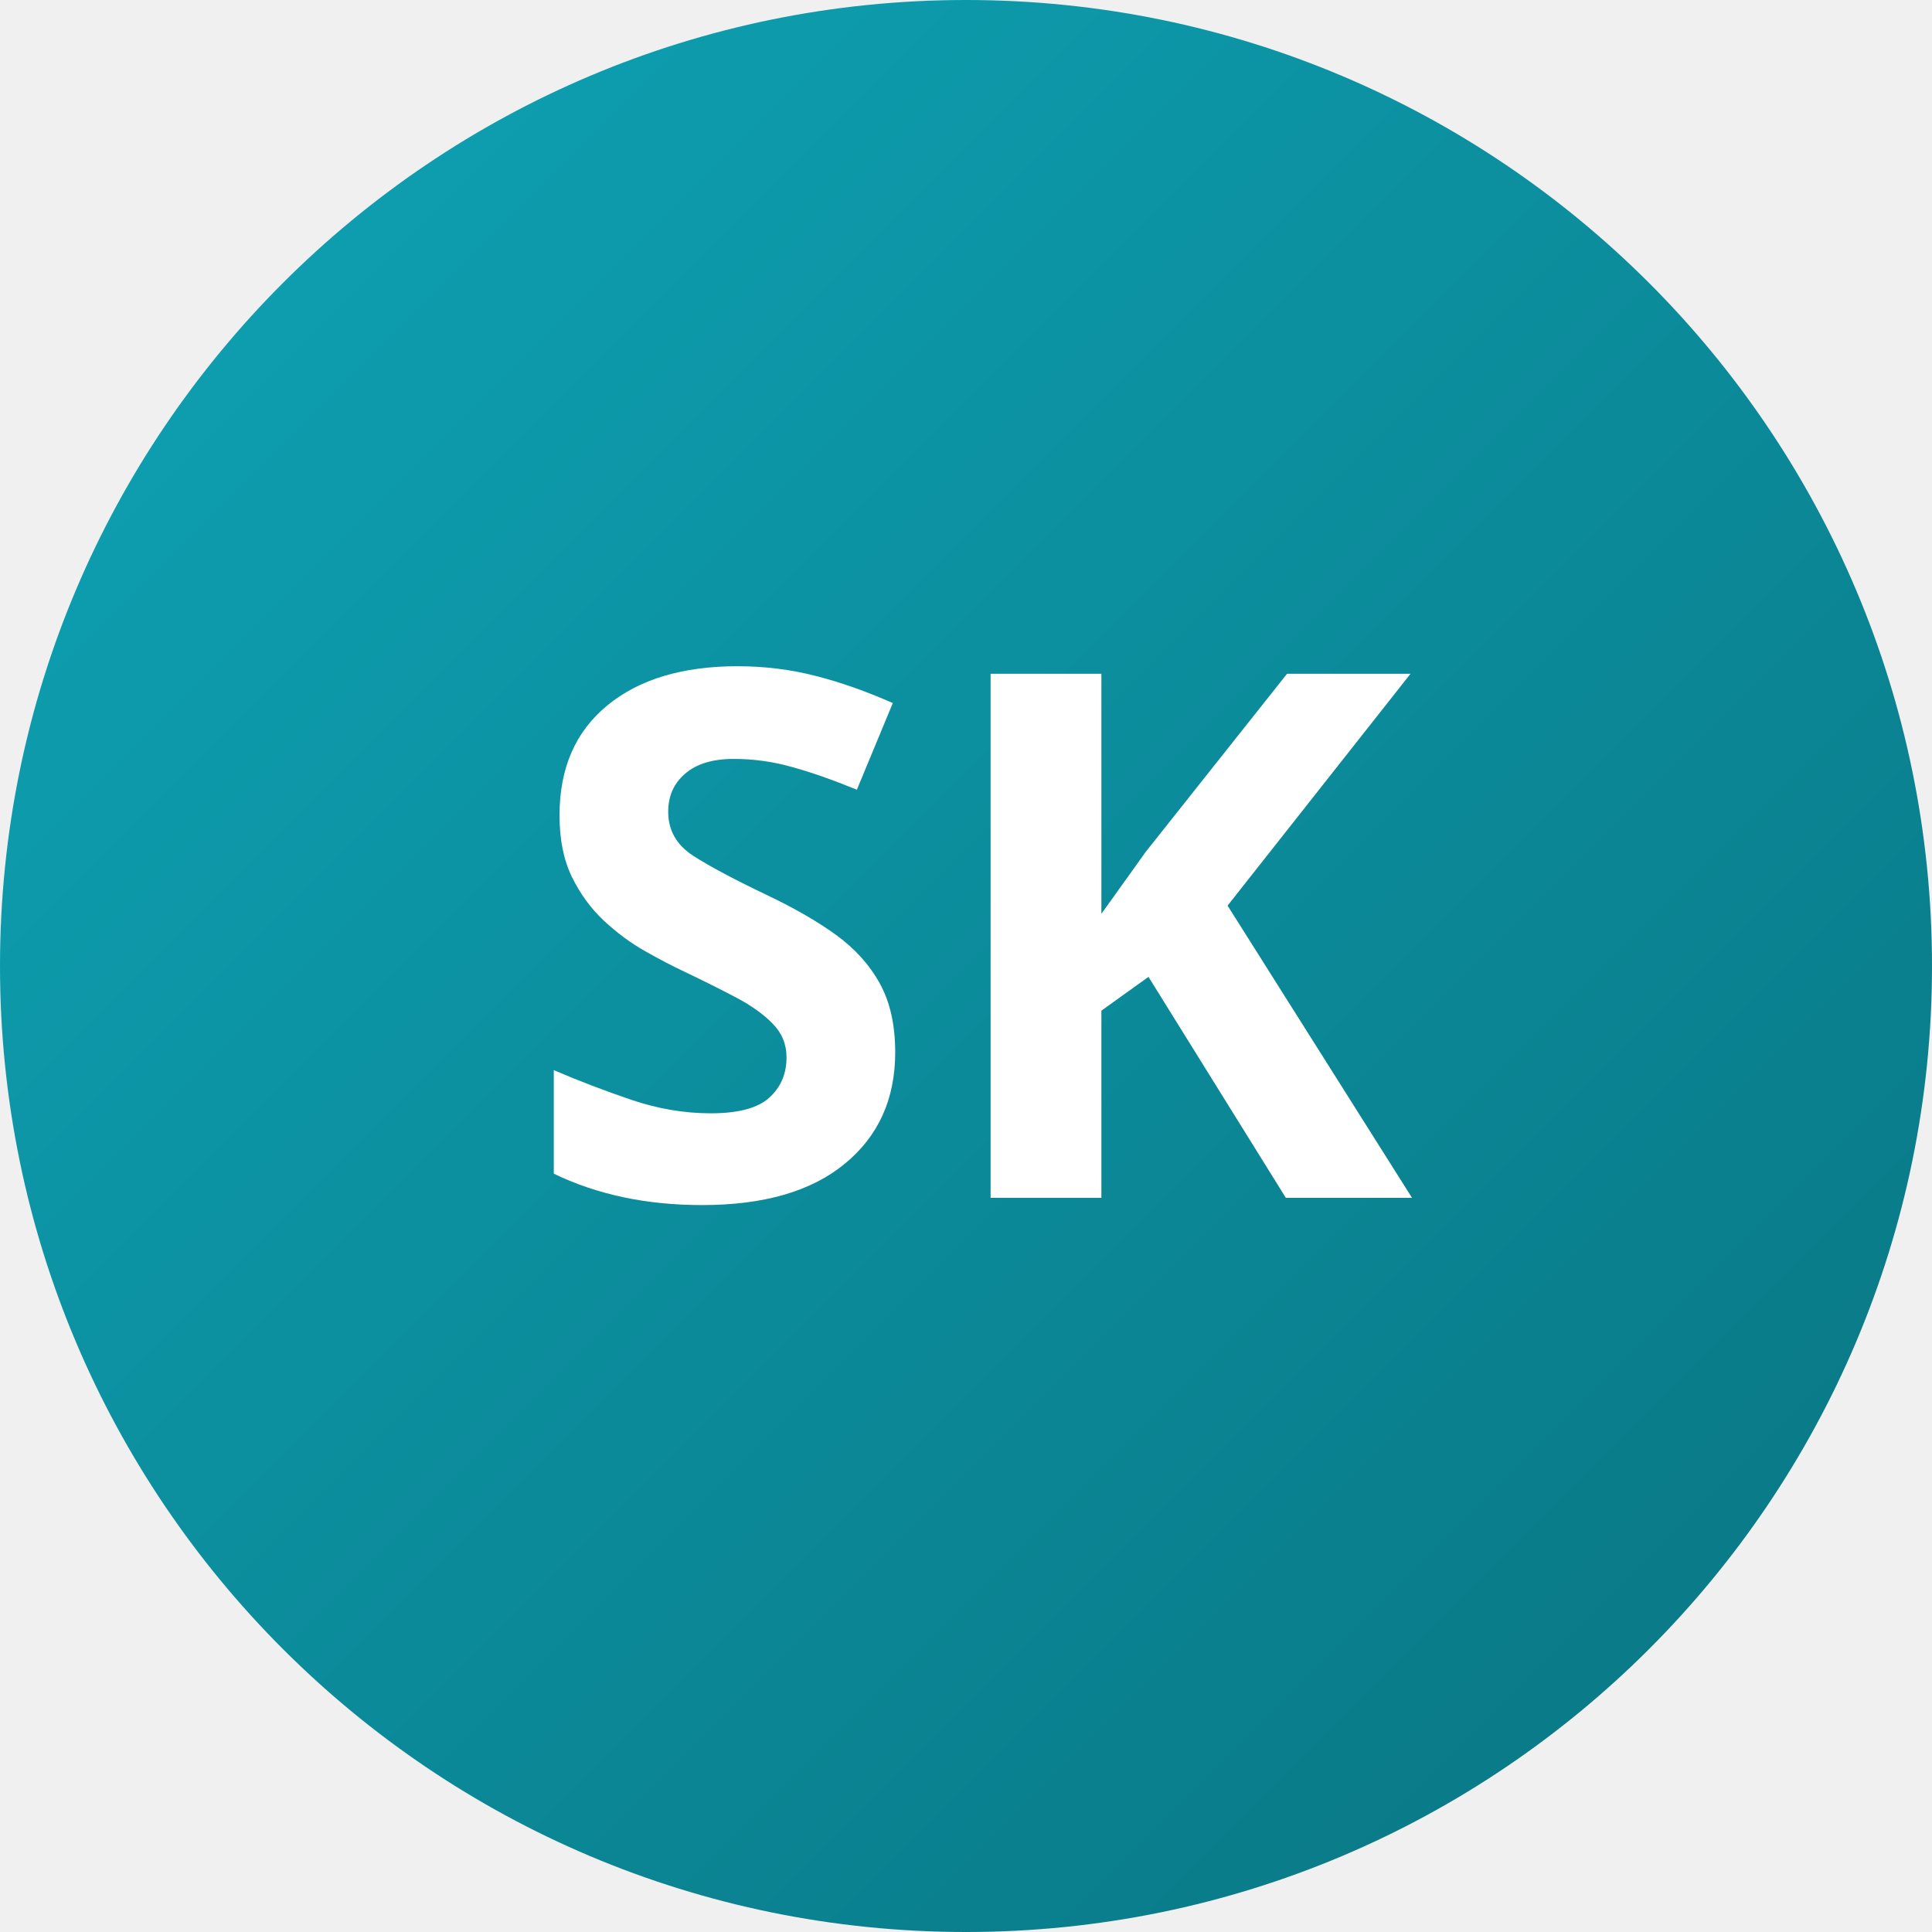
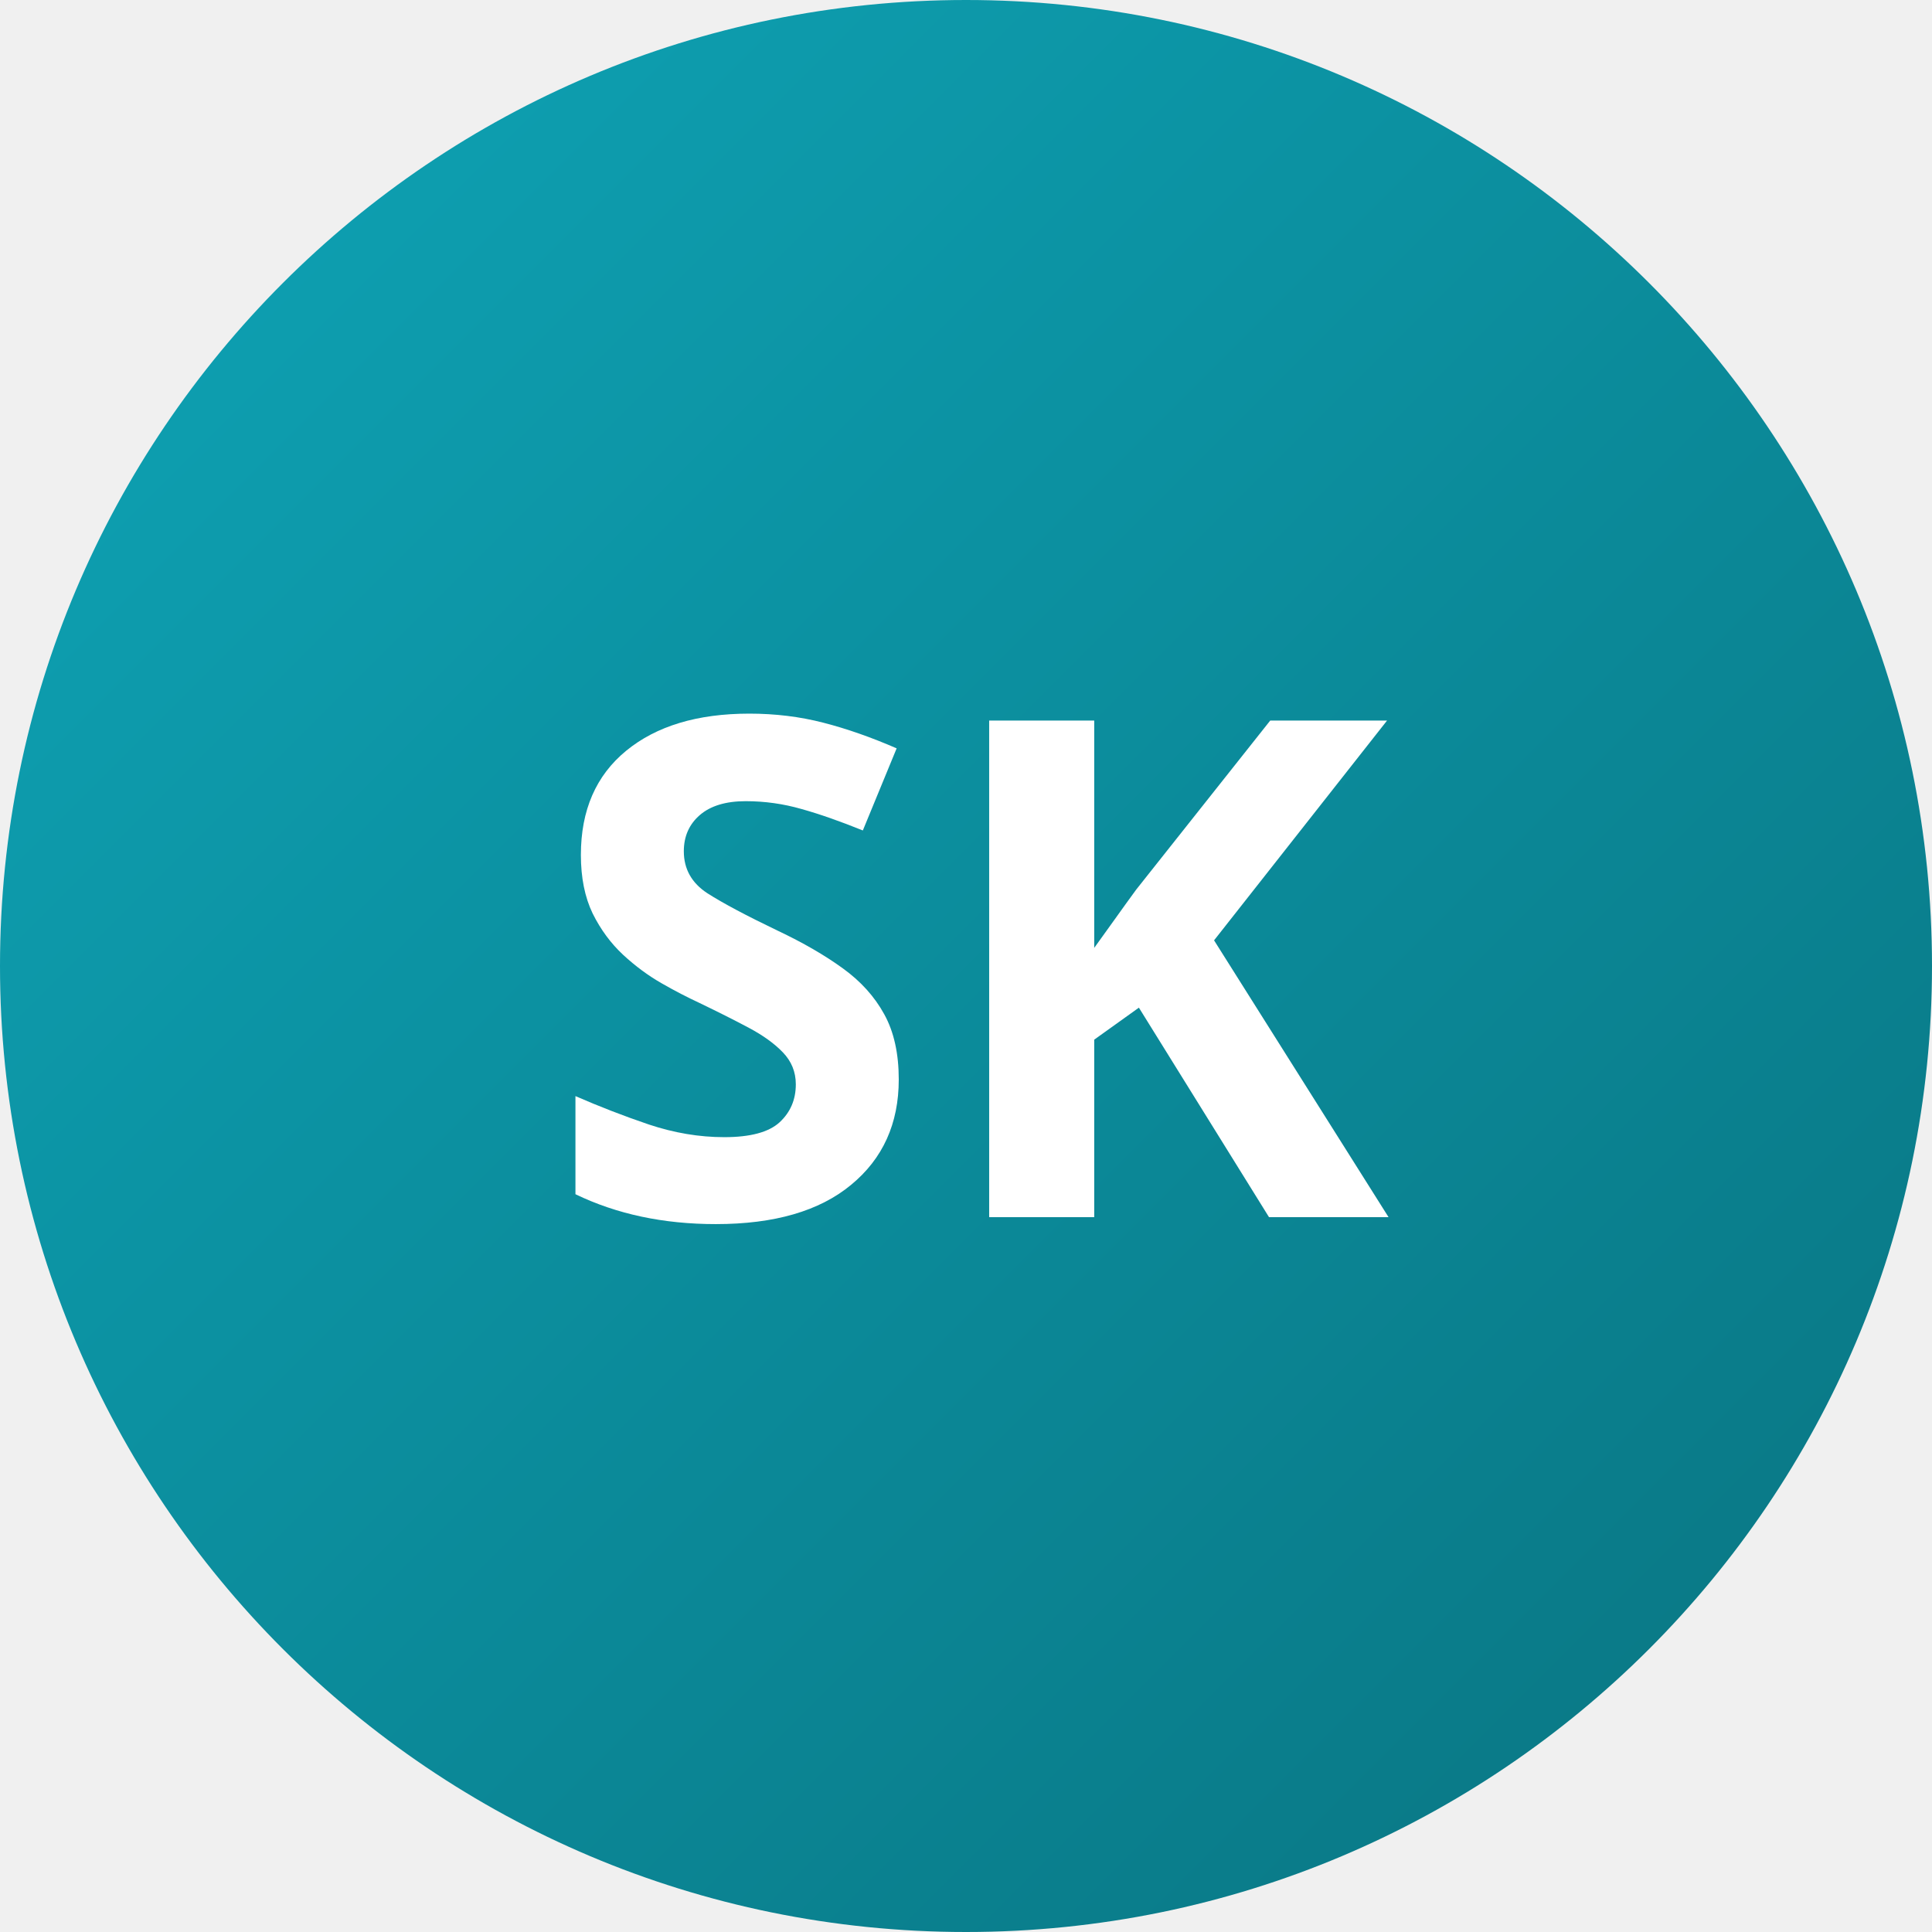
<svg xmlns="http://www.w3.org/2000/svg" viewBox="0 0 100 100" role="img" aria-label="Sophie Keller">
  <defs>
    <linearGradient id="a" x1="0" y1="0" x2="1" y2="1">
      <stop offset="0" stop-color="#0ea5b7" />
      <stop offset="1" stop-color="#097380" />
    </linearGradient>
  </defs>
  <rect width="100" height="100" rx="50" fill="url(#a)" />
-   <text x="50" y="62" text-anchor="middle" font-family="Space Grotesk, sans-serif" font-size="38" font-weight="700" fill="#fff">SK</text>
+   <text x="50" y="63" text-anchor="middle" font-family="'Archivo', sans-serif" font-size="36" font-weight="700" fill="#fff">SK</text>
</svg>
